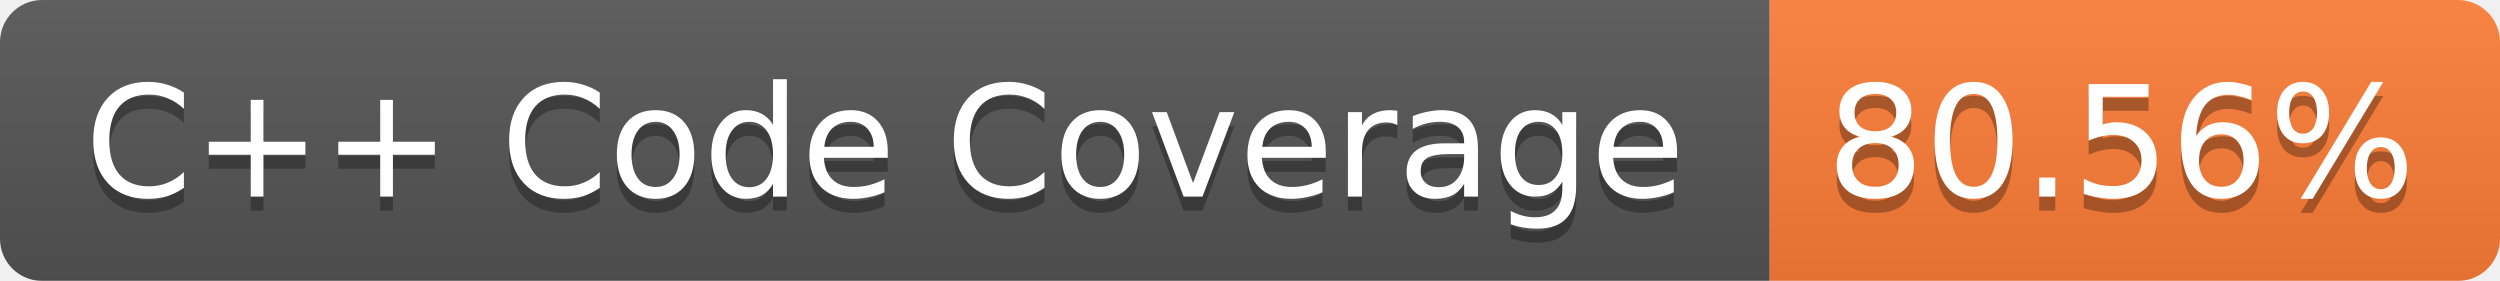
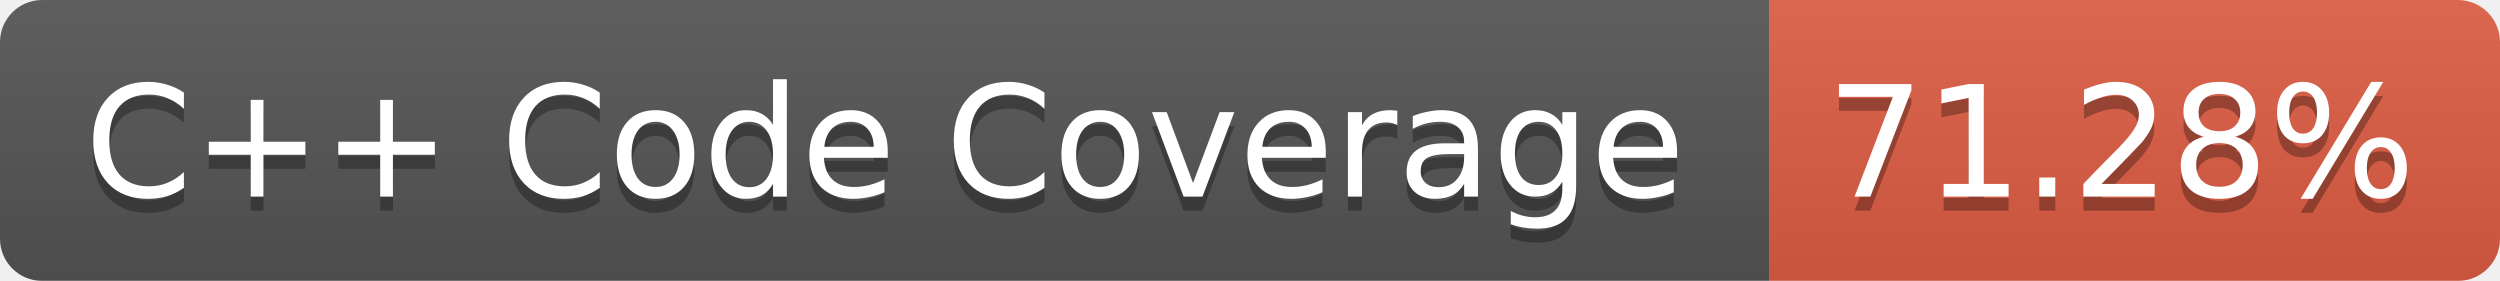
<svg xmlns="http://www.w3.org/2000/svg" width="178" height="20">
  <linearGradient id="b" x2="0" y2="100%">
    <stop offset="0" stop-color="#bbb" stop-opacity=".1" />
    <stop offset="1" stop-opacity=".1" />
  </linearGradient>
  <mask id="a">
    <rect width="178" height="20" rx="3" fill="#fff" />
  </mask>
  <g mask="url(#a)">
    <path fill="#555" d="M0 0h126v20H0z" />
-     <path fill="#FE7D37" d="M126 0h52v20h-52z" />
+     <path fill="#E05D44" d="M126 0h52v20h-52z" />
    <path fill="url(#b)" d="M0 0h178v20H0z" />
  </g>
  <g fill="#fff" text-anchor="middle" font-family="Verdana,DejaVu Sans,Geneva,sans-serif" font-size="11">
    <text x="63" y="15" fill="#010101" fill-opacity=".3">C++ Code Coverage</text>
    <text x="63" y="14">C++ Code Coverage</text>
-     <text x="151" y="15" fill="#010101" fill-opacity=".3">80.56%</text>
-     <text x="151" y="14">80.56%</text>
+     <text x="151" y="15" fill="#010101" fill-opacity=".3">71.28%</text>
+     <text x="151" y="14">71.28%</text>
  </g>
</svg>
